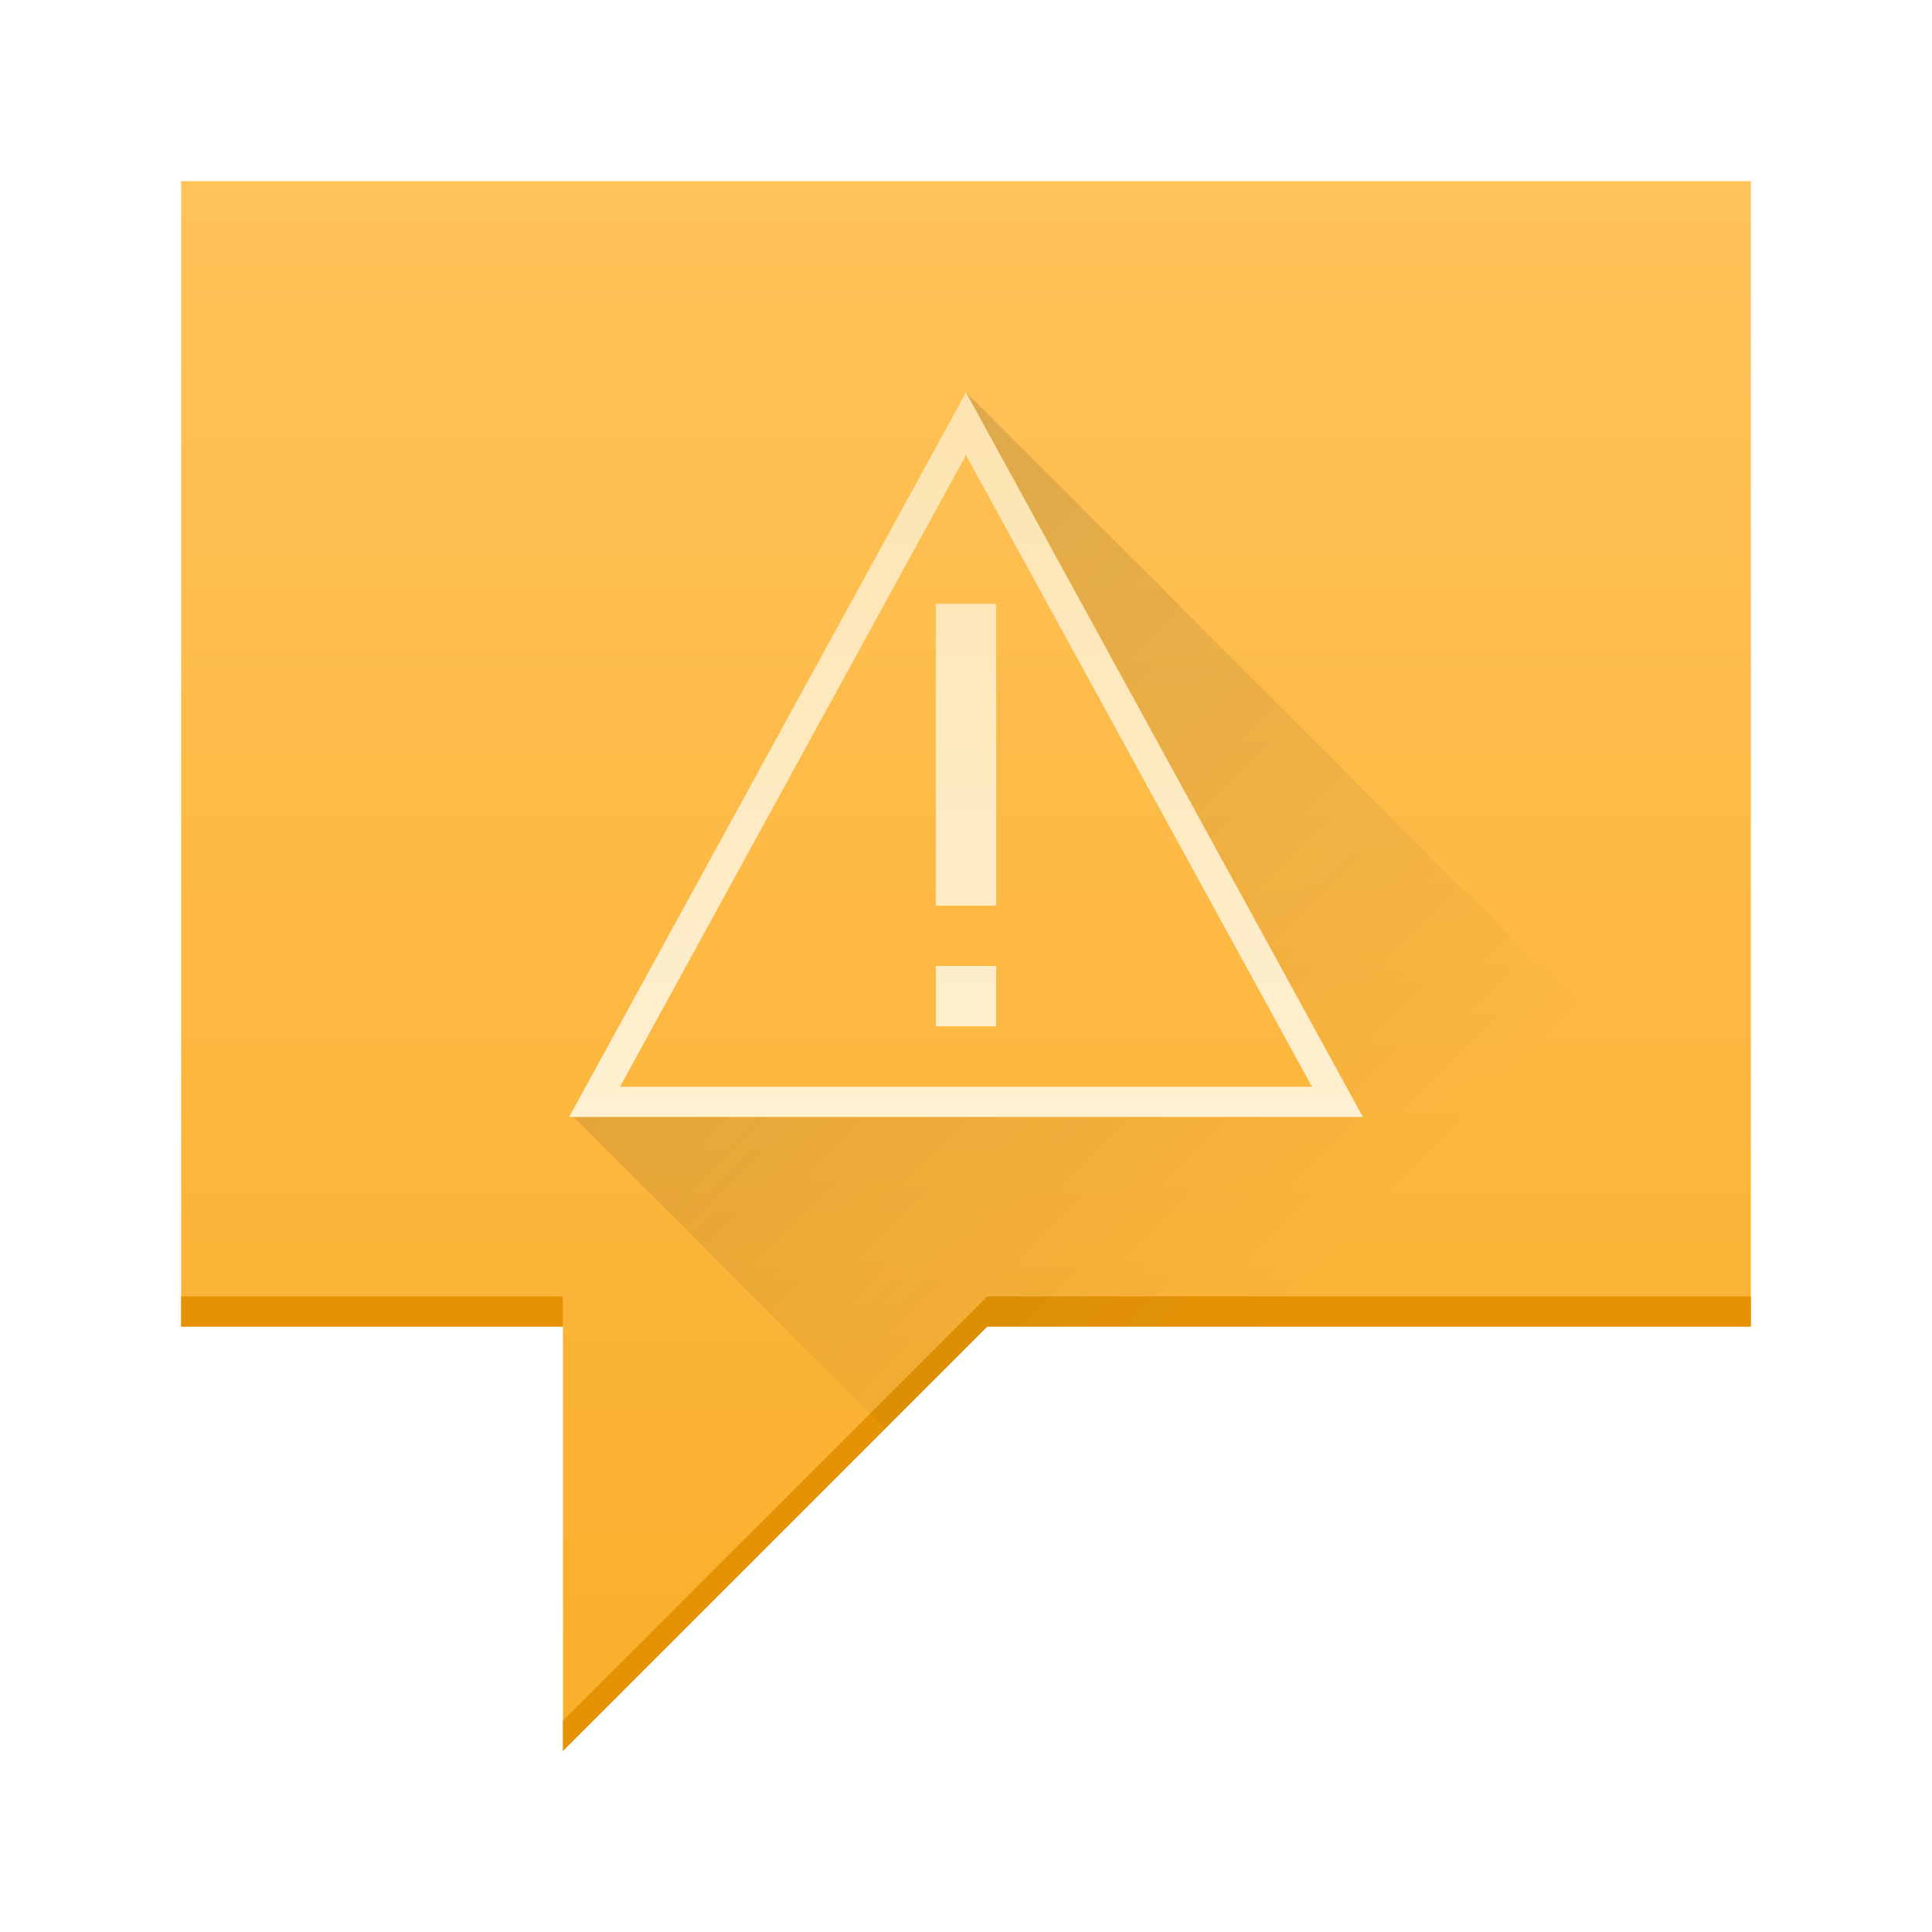
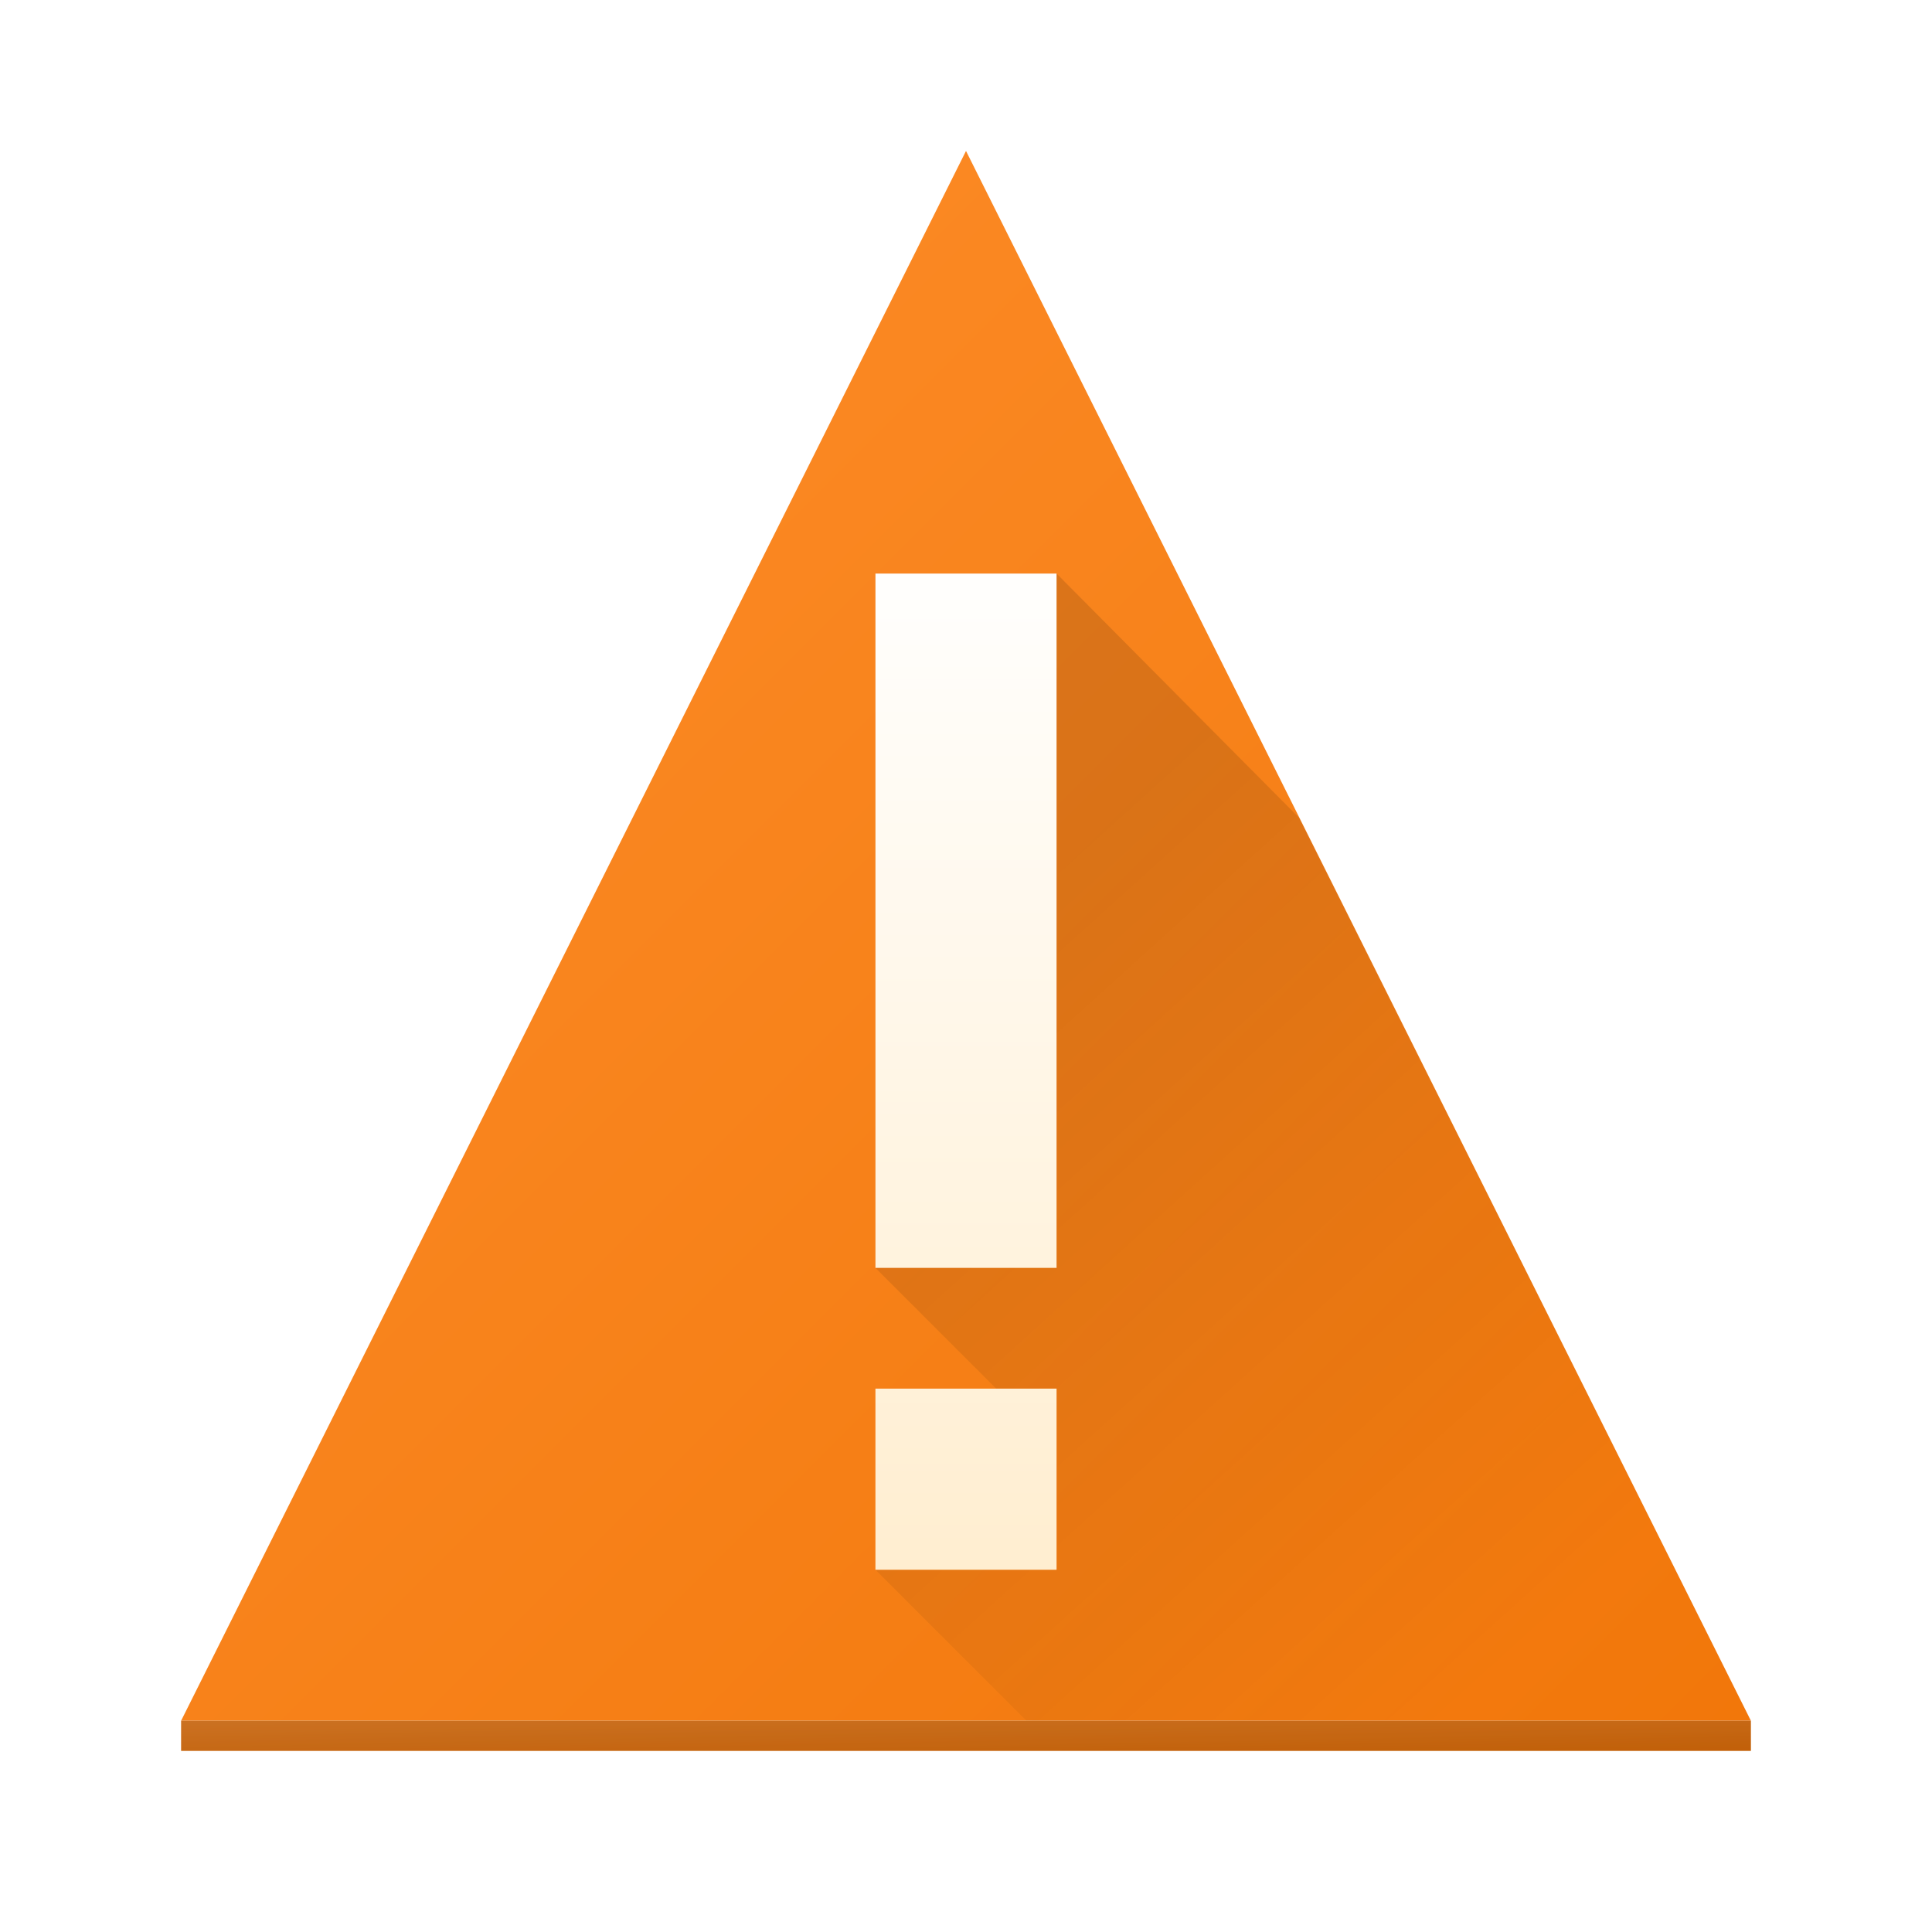
- <svg xmlns="http://www.w3.org/2000/svg" xmlns:xlink="http://www.w3.org/1999/xlink" width="64" version="1.1" height="64">
-   <defs id="defs3811">
-     <linearGradient xlink:href="#linearGradient4143-6" id="linearGradient4416" y1="44" y2="7" x2="0" gradientUnits="userSpaceOnUse" gradientTransform="matrix(-1.405405 0 0 1.405405 804.695 154.0958)" />
-     <linearGradient id="linearGradient4144" xlink:href="#linearGradient4155" y1="30" y2="2" gradientUnits="userSpaceOnUse" x2="0" gradientTransform="matrix(2 0 0 -2 0 53)" />
-     <linearGradient id="linearGradient4155">
-       <stop style="stop-color:#fcd994" id="stop4157" />
-       <stop offset="1" style="stop-color:#fff6e1" id="stop4159" />
+ <svg xmlns="http://www.w3.org/2000/svg" fill="none" version="1.1" viewBox="0 0 64 64">
+   <path d="M6 57L32 5L58 57H6Z" fill="url(#paint0_linear_1700_20014)" />
+   <path d="M43.031 27.087L58 57H34L29 52H35V46H33L29 42V19H35L43.031 27.087Z" clip-rule="evenodd" fill="url(#paint1_linear_1700_20014)" fill-rule="evenodd" opacity=".2" />
+   <path d="m29 52v-6h6v6h-6zm0-33v23h6v-23h-6z" clip-rule="evenodd" fill="url(#paint2_linear_1700_20014)" fill-rule="evenodd" />
+   <rect x="6" y="57" width="52" height="1" fill="url(#paint3_linear_1700_20014)" />
+   <rect x="6" y="57" width="52" height="1" fill="#000" fill-opacity=".2" />
+   <defs>
+     <linearGradient id="paint0_linear_1700_20014" x2="64" y2="64" gradientUnits="userSpaceOnUse">
+       <stop stop-color="#FF902E" offset="0" />
+       <stop stop-color="#F07406" offset="1" />
    </linearGradient>
-     <linearGradient id="linearGradient4143-6">
-       <stop style="stop-color:#faae2a" id="stop4145-8" />
-       <stop offset="1" style="stop-color:#ffc35a" id="stop4147-0" />
+     <linearGradient id="paint1_linear_1700_20014" x1="31.5" x2="51.4" y1="32.036" y2="54.032" gradientUnits="userSpaceOnUse">
+       <stop stop-opacity=".6" offset="0" />
+       <stop stop-opacity="0" offset="1" />
    </linearGradient>
-     <linearGradient xlink:href="#linearGradient4227" id="linearGradient4191" y1="13" x1="17" y2="41" x2="45" gradientUnits="userSpaceOnUse" />
-     <linearGradient id="linearGradient4227">
-       <stop style="stop-color:#292c2f" id="stop4229" />
-       <stop offset="1" style="stop-opacity:0" id="stop4231" />
+     <linearGradient id="paint2_linear_1700_20014" x1="-64" x2="-64" y1="73.5" y2="19.5" gradientUnits="userSpaceOnUse">
+       <stop stop-color="#FFE3B3" offset="0" />
+       <stop stop-color="#FFFEFC" offset="1" />
+     </linearGradient>
+     <linearGradient id="paint3_linear_1700_20014" x2=".047" y1="56.904" y2="59.364" gradientUnits="userSpaceOnUse">
+       <stop stop-color="#FF902E" offset="0" />
+       <stop stop-color="#F07406" offset="1" />
    </linearGradient>
  </defs>
-   <g id="layer1" transform="matrix(1 0 0 1 -736.8572 -157.9336)">
-     <path style="fill:url(#linearGradient4416);fill-rule:evenodd" id="path4445" d="m 794.857,163.934 0,37.946 -25.297,0 -14.054,14.054 0,-14.054 -12.649,0 0,-37.946 z" />
-     <path style="fill:#e59305;fill-rule:evenodd" id="path4256" d="M 6 42.945 L 6 43.945 L 18.648 43.945 L 18.648 42.945 L 6 42.945 z M 32.703 42.945 L 18.648 57 L 18.648 58 L 32.703 43.945 L 58 43.945 L 58 42.945 L 32.703 42.945 z " transform="matrix(1 0 0 1 736.8572 157.9336)" />
-     <path style="fill:url(#linearGradient4191);opacity:0.2;fill-rule:evenodd" id="path4186" d="M 32 13 L 32 15 L 44 35.785 L 44.701 37 L 19 37 L 29.324 47.324 L 32.703 43.945 L 58 43.945 L 58 39 L 32 13 z " transform="matrix(1 0 0 1 736.8572 157.9336)" />
-     <path style="fill:url(#linearGradient4144)" id="rect4133" d="M 32,13 18.854,37 19.992,37 20,36.986 20,37 l 24,0 0,-0.014 0.008,0.014 1.139,0 z M 32,15.076 43.461,36 20.539,36 Z M 31,20 l 0,10 2,0 0,-10 z m 0,12 0,2 2,0 0,-2 z" transform="matrix(1 0 0 1 736.8572 157.9336)" />
-   </g>
</svg>
